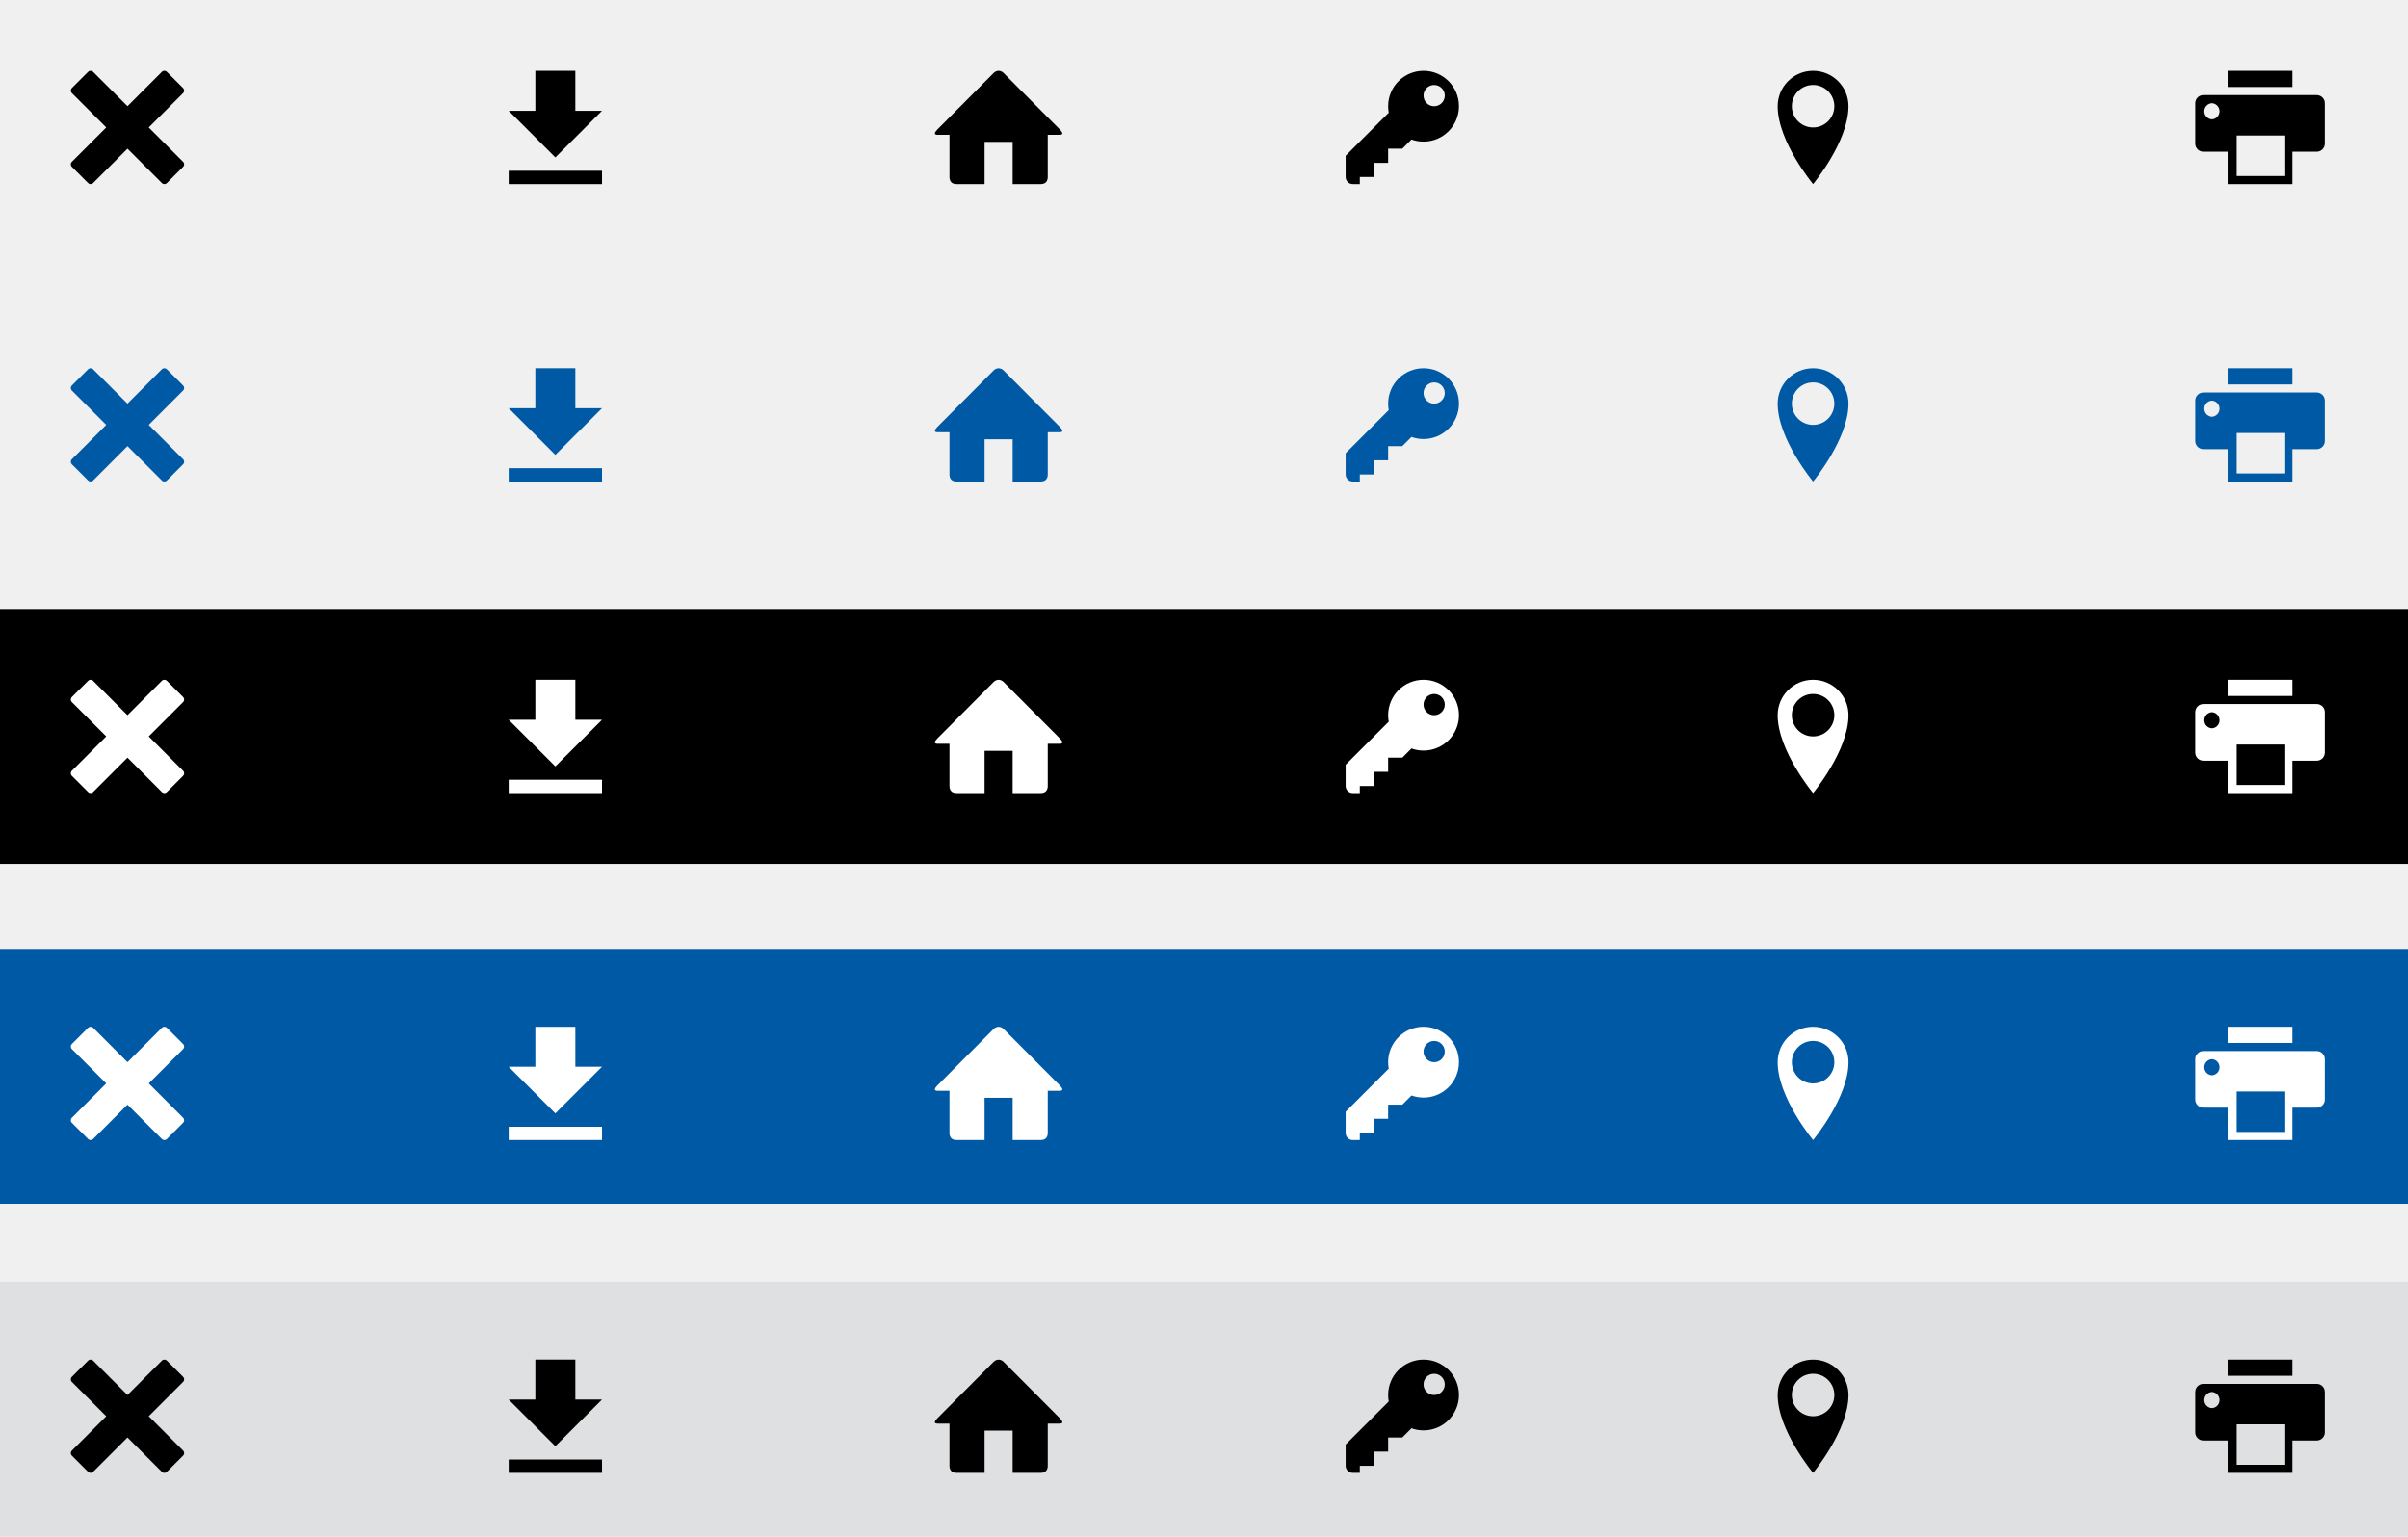
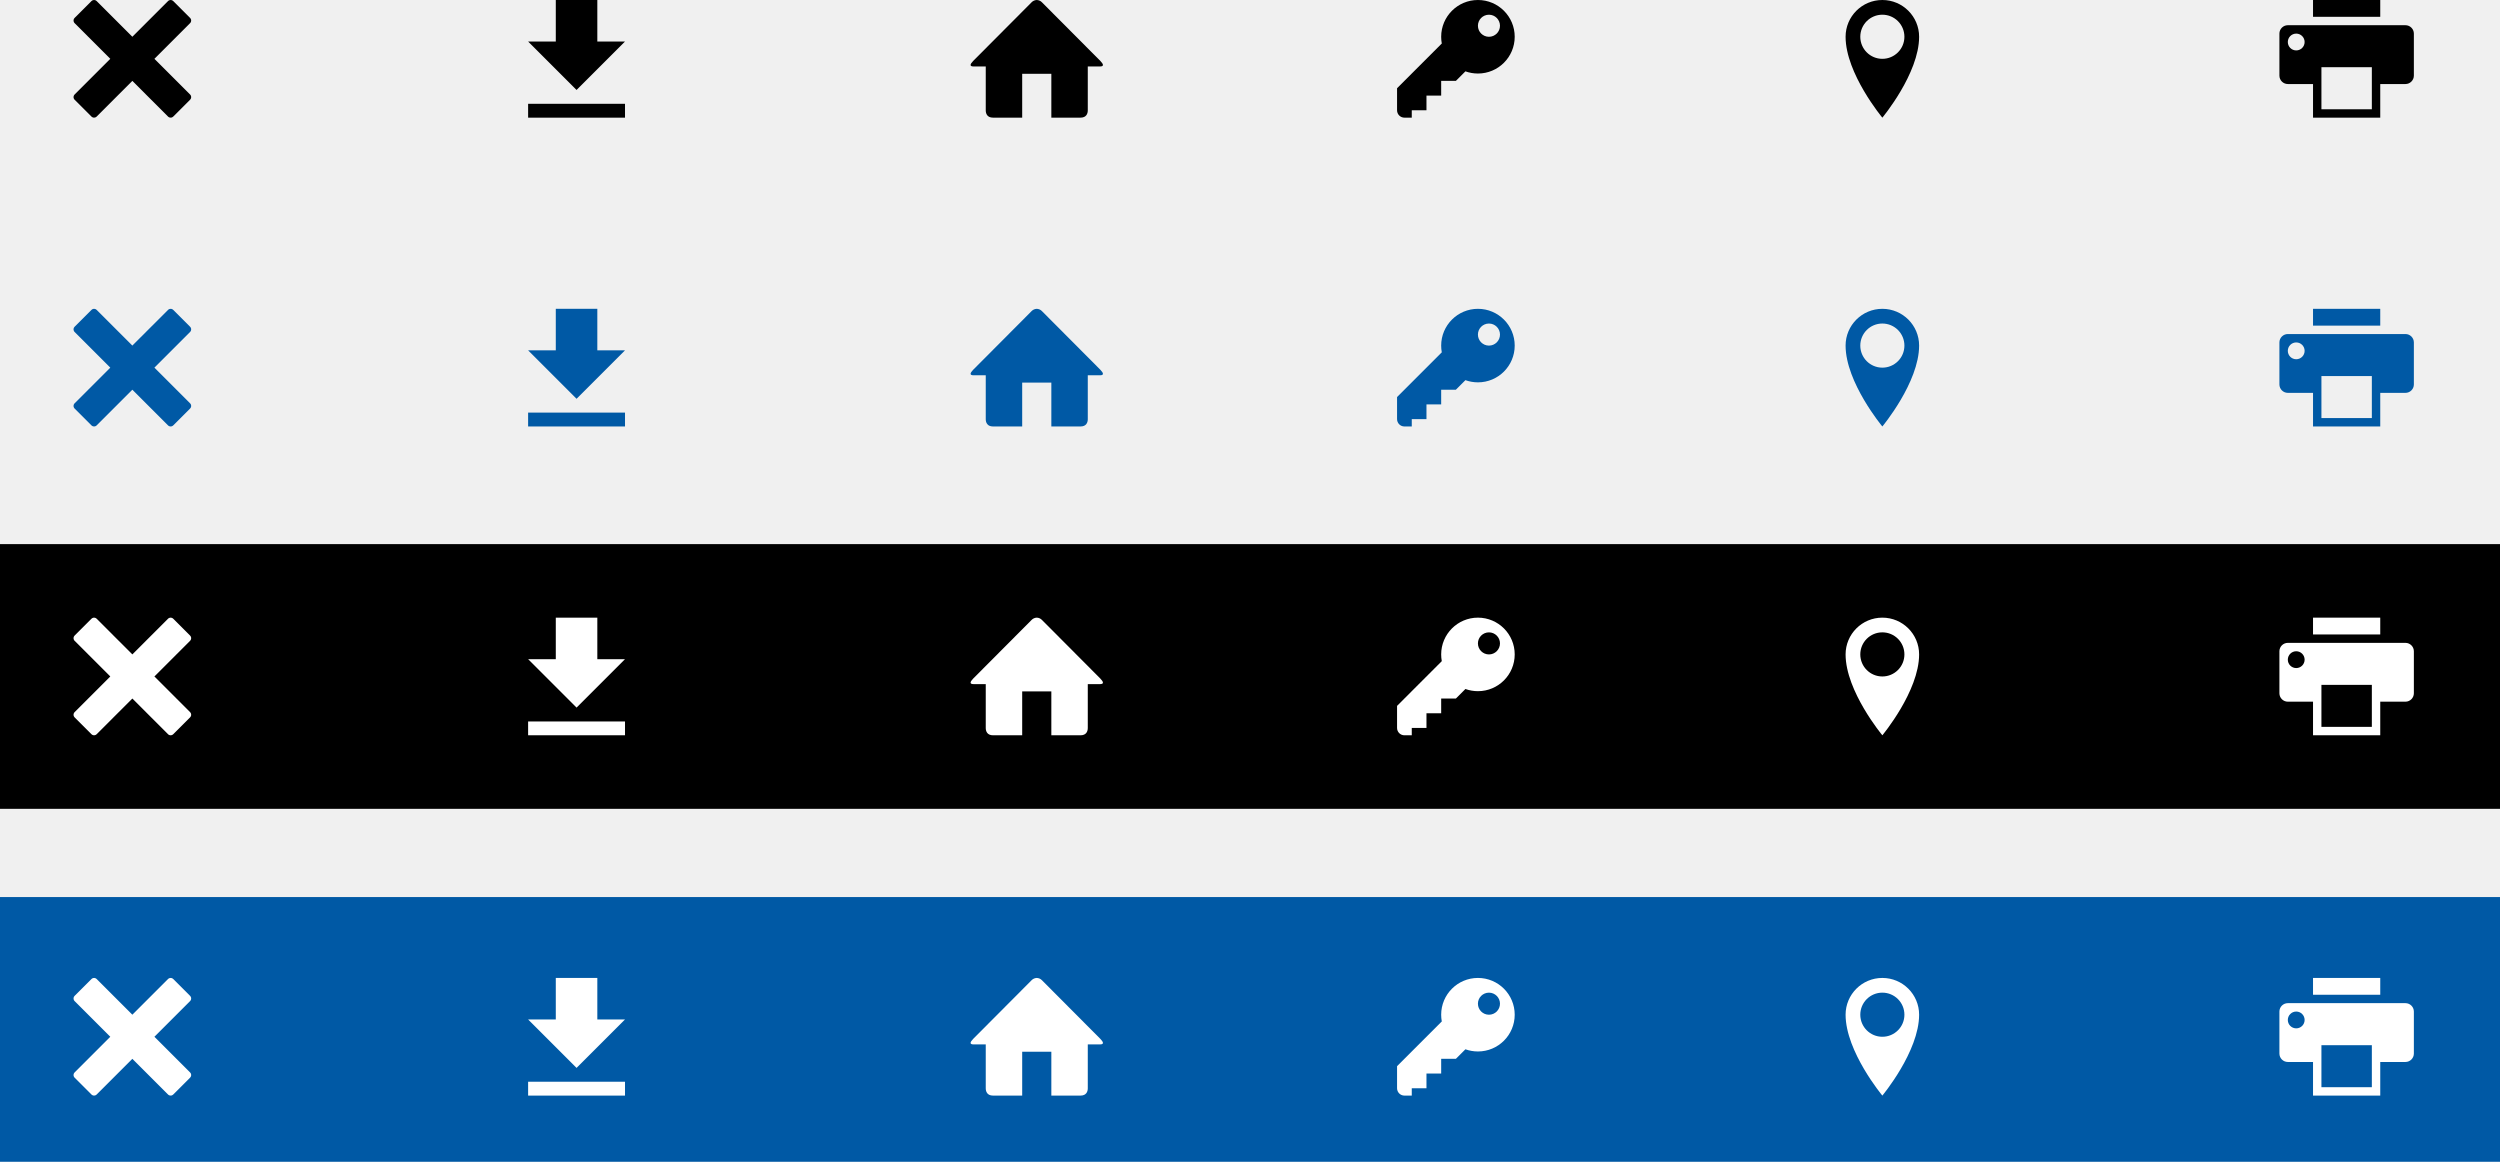
- <svg xmlns="http://www.w3.org/2000/svg" width="340px" height="217px" viewBox="0 0 340 217" version="1.1">
+ <svg xmlns="http://www.w3.org/2000/svg" width="340px" height="158px" viewBox="0 0 340 158" version="1.1">
  <defs />
  <g id="Page-1" stroke="none" stroke-width="1" fill="none" fill-rule="evenodd">
-     <g id="icon-colours" transform="translate(0, 10)" fill-rule="nonzero">
+     <g id="icon-colours" fill-rule="nonzero">
      <g id="black" transform="translate(10, 0)" fill="#000000">
        <g id="cross">
          <path d="M15.854,12.854 L15.854,12.854 L11,8 L15.854,3.146 L15.854,3.146 C15.906,3.093 15.944,3.032 15.968,2.967 C16.035,2.789 15.997,2.582 15.854,2.439 L13.561,0.146 C13.418,0.003 13.21,-0.034 13.032,0.032 C12.967,0.056 12.906,0.094 12.854,0.146 L12.854,0.146 L8,4.999 L3.146,0.146 L3.146,0.146 C3.093,0.094 3.032,0.056 2.967,0.032 C2.789,-0.035 2.582,0.003 2.439,0.146 L0.146,2.439 C0.003,2.582 -0.034,2.79 0.032,2.967 C0.056,3.032 0.094,3.093 0.146,3.146 L0.146,3.146 L5,8 L0.146,12.854 L0.146,12.854 C0.094,12.906 0.056,12.967 0.032,13.032 C-0.035,13.21 0.003,13.418 0.146,13.561 L2.439,15.854 C2.582,15.997 2.79,16.034 2.967,15.968 C3.032,15.944 3.093,15.906 3.146,15.854 L3.146,15.854 L8,11 L12.854,15.854 L12.854,15.854 C12.906,15.906 12.967,15.944 13.032,15.968 C13.21,16.035 13.418,15.997 13.561,15.854 L15.854,13.561 C15.997,13.418 16.035,13.21 15.968,13.032 C15.944,12.967 15.906,12.906 15.854,12.854 L15.854,12.854 Z" id="Shape" />
        </g>
        <g id="download-button" transform="translate(61, 0)">
          <path d="M14,5.647 L10.236,5.647 L10.236,0 L4.588,0 L4.588,5.647 L0.824,5.647 L7.412,12.235 L14,5.647 L14,5.647 Z M0.824,14.117 L0.824,16 L14.001,16 L14.001,14.117 L0.824,14.117 L0.824,14.117 Z" id="Shape" />
        </g>
        <g id="key" transform="translate(180, 0)">
          <path d="M11,0 C8.239,0 6,2.239 6,5 C6,5.313 6.029,5.619 6.084,5.916 L0,12 L0,15 C0,15.553 0.448,16 1,16 L2,16 L2,15 L4,15 L4,13 L6,13 L6,11 L8,11 L9.297,9.703 C9.829,9.895 10.402,10 11,10 C13.761,10 16,7.761 16,5 C16,2.239 13.761,0 11,0 Z M12.498,5.002 C11.669,5.002 10.998,4.33 10.998,3.502 C10.998,2.674 11.669,2.002 12.498,2.002 C13.326,2.002 13.998,2.674 13.998,3.502 C13.998,4.33 13.326,5.002 12.498,5.002 Z" id="Shape" />
        </g>
        <g id="location" transform="translate(241, 0)">
          <path d="M5,0 C2.239,0 0,2.239 0,5 C0,10 5,16 5,16 C5,16 10,10 10,5 C10,2.239 7.761,0 5,0 Z M5,8 C3.343,8 2,6.657 2,5 C2,3.343 3.343,2 5,2 C6.657,2 8,3.343 8,5 C8,6.657 6.657,8 5,8 Z" id="Shape" />
        </g>
        <g id="printer" transform="translate(300, 0)">
          <g id="Group">
            <polygon id="Shape" points="4.571 0 13.714 0 13.714 2.286 4.571 2.286" />
            <path d="M17.143,3.429 L1.143,3.429 C0.514,3.429 0,3.943 0,4.571 L0,10.286 C0,10.914 0.514,11.429 1.143,11.429 L4.571,11.429 L4.571,16 L13.714,16 L13.714,11.429 L17.143,11.429 C17.771,11.429 18.286,10.914 18.286,10.286 L18.286,4.571 C18.286,3.943 17.771,3.429 17.143,3.429 Z M2.286,6.857 C1.654,6.857 1.143,6.346 1.143,5.714 C1.143,5.083 1.654,4.571 2.286,4.571 C2.917,4.571 3.429,5.083 3.429,5.714 C3.429,6.346 2.917,6.857 2.286,6.857 Z M12.571,14.857 L5.714,14.857 L5.714,9.143 L12.571,9.143 L12.571,14.857 Z" id="Shape" />
          </g>
        </g>
+         <path d="M139.595,9.04 L137.938,9.04 L137.938,15.006 C137.938,15.448 137.746,16 136.947,16 L132.982,16 L132.982,10.034 L129.018,10.034 L129.018,16 L125.053,16 C124.254,16 124.062,15.448 124.062,15.006 L124.062,9.04 L122.405,9.04 C121.812,9.04 121.939,8.718 122.345,8.296 L130.298,0.31 C130.491,0.109 130.745,0.01 131,0 C131.254,0.01 131.508,0.108 131.702,0.31 L139.654,8.295 C140.061,8.718 140.188,9.04 139.596,9.04 L139.595,9.04 Z" id="Shape" />
      </g>
      <g id="blue" transform="translate(10, 42)" fill="#0059A5">
        <g id="cross">
          <path d="M15.854,12.854 L15.854,12.854 L11,8 L15.854,3.146 L15.854,3.146 C15.906,3.093 15.944,3.032 15.968,2.967 C16.035,2.789 15.997,2.582 15.854,2.439 L13.561,0.146 C13.418,0.003 13.21,-0.034 13.032,0.032 C12.967,0.056 12.906,0.094 12.854,0.146 L12.854,0.146 L8,4.999 L3.146,0.146 L3.146,0.146 C3.093,0.094 3.032,0.056 2.967,0.032 C2.789,-0.035 2.582,0.003 2.439,0.146 L0.146,2.439 C0.003,2.582 -0.034,2.79 0.032,2.967 C0.056,3.032 0.094,3.093 0.146,3.146 L0.146,3.146 L5,8 L0.146,12.854 L0.146,12.854 C0.094,12.906 0.056,12.967 0.032,13.032 C-0.035,13.21 0.003,13.418 0.146,13.561 L2.439,15.854 C2.582,15.997 2.79,16.034 2.967,15.968 C3.032,15.944 3.093,15.906 3.146,15.854 L3.146,15.854 L8,11 L12.854,15.854 L12.854,15.854 C12.906,15.906 12.967,15.944 13.032,15.968 C13.21,16.035 13.418,15.997 13.561,15.854 L15.854,13.561 C15.997,13.418 16.035,13.21 15.968,13.032 C15.944,12.967 15.906,12.906 15.854,12.854 L15.854,12.854 Z" id="Shape" />
        </g>
        <g id="download-button" transform="translate(61, 0)">
          <path d="M14,5.647 L10.236,5.647 L10.236,0 L4.588,0 L4.588,5.647 L0.824,5.647 L7.412,12.235 L14,5.647 L14,5.647 Z M0.824,14.117 L0.824,16 L14.001,16 L14.001,14.117 L0.824,14.117 L0.824,14.117 Z" id="Shape" />
        </g>
        <g id="key" transform="translate(180, 0)">
          <path d="M11,0 C8.239,0 6,2.239 6,5 C6,5.313 6.029,5.619 6.084,5.916 L0,12 L0,15 C0,15.553 0.448,16 1,16 L2,16 L2,15 L4,15 L4,13 L6,13 L6,11 L8,11 L9.297,9.703 C9.829,9.895 10.402,10 11,10 C13.761,10 16,7.761 16,5 C16,2.239 13.761,0 11,0 Z M12.498,5.002 C11.669,5.002 10.998,4.33 10.998,3.502 C10.998,2.674 11.669,2.002 12.498,2.002 C13.326,2.002 13.998,2.674 13.998,3.502 C13.998,4.33 13.326,5.002 12.498,5.002 Z" id="Shape" />
        </g>
        <g id="location" transform="translate(241, 0)">
          <path d="M5,0 C2.239,0 0,2.239 0,5 C0,10 5,16 5,16 C5,16 10,10 10,5 C10,2.239 7.761,0 5,0 Z M5,8 C3.343,8 2,6.657 2,5 C2,3.343 3.343,2 5,2 C6.657,2 8,3.343 8,5 C8,6.657 6.657,8 5,8 Z" id="Shape" />
        </g>
        <g id="printer" transform="translate(300, 0)">
          <g id="Group">
            <polygon id="Shape" points="4.571 0 13.714 0 13.714 2.286 4.571 2.286" />
            <path d="M17.143,3.429 L1.143,3.429 C0.514,3.429 0,3.943 0,4.571 L0,10.286 C0,10.914 0.514,11.429 1.143,11.429 L4.571,11.429 L4.571,16 L13.714,16 L13.714,11.429 L17.143,11.429 C17.771,11.429 18.286,10.914 18.286,10.286 L18.286,4.571 C18.286,3.943 17.771,3.429 17.143,3.429 Z M2.286,6.857 C1.654,6.857 1.143,6.346 1.143,5.714 C1.143,5.083 1.654,4.571 2.286,4.571 C2.917,4.571 3.429,5.083 3.429,5.714 C3.429,6.346 2.917,6.857 2.286,6.857 Z M12.571,14.857 L5.714,14.857 L5.714,9.143 L12.571,9.143 L12.571,14.857 Z" id="Shape" />
          </g>
        </g>
+         <path d="M139.595,9.04 L137.938,9.04 L137.938,15.006 C137.938,15.448 137.746,16 136.947,16 L132.982,16 L132.982,10.034 L129.018,10.034 L129.018,16 L125.053,16 C124.254,16 124.062,15.448 124.062,15.006 L124.062,9.04 L122.405,9.04 C121.812,9.04 121.939,8.718 122.345,8.296 L130.298,0.31 C130.491,0.109 130.745,0.01 131,0 C131.254,0.01 131.508,0.108 131.702,0.31 L139.654,8.295 C140.061,8.718 140.188,9.04 139.596,9.04 L139.595,9.04 Z" id="Shape-Copy" />
      </g>
-       <g id="black-bg" transform="translate(0, 76)">
+       <g id="black-bg" transform="translate(0, 74)">
        <rect id="Rectangle" fill="#000000" x="0" y="0" width="340" height="36" />
        <g id="cross" transform="translate(10, 10)" fill="#FFFFFF">
          <path d="M15.854,12.854 L15.854,12.854 L11,8 L15.854,3.146 L15.854,3.146 C15.906,3.093 15.944,3.032 15.968,2.967 C16.035,2.789 15.997,2.582 15.854,2.439 L13.561,0.146 C13.418,0.003 13.21,-0.034 13.032,0.032 C12.967,0.056 12.906,0.094 12.854,0.146 L12.854,0.146 L8,4.999 L3.146,0.146 L3.146,0.146 C3.093,0.094 3.032,0.056 2.967,0.032 C2.789,-0.035 2.582,0.003 2.439,0.146 L0.146,2.439 C0.003,2.582 -0.034,2.79 0.032,2.967 C0.056,3.032 0.094,3.093 0.146,3.146 L0.146,3.146 L5,8 L0.146,12.854 L0.146,12.854 C0.094,12.906 0.056,12.967 0.032,13.032 C-0.035,13.21 0.003,13.418 0.146,13.561 L2.439,15.854 C2.582,15.997 2.79,16.034 2.967,15.968 C3.032,15.944 3.093,15.906 3.146,15.854 L3.146,15.854 L8,11 L12.854,15.854 L12.854,15.854 C12.906,15.906 12.967,15.944 13.032,15.968 C13.21,16.035 13.418,15.997 13.561,15.854 L15.854,13.561 C15.997,13.418 16.035,13.21 15.968,13.032 C15.944,12.967 15.906,12.906 15.854,12.854 L15.854,12.854 Z" id="Shape" />
        </g>
        <g id="download-button" transform="translate(71, 10)" fill="#FFFFFF">
          <path d="M14,5.647 L10.236,5.647 L10.236,0 L4.588,0 L4.588,5.647 L0.824,5.647 L7.412,12.235 L14,5.647 L14,5.647 Z M0.824,14.117 L0.824,16 L14.001,16 L14.001,14.117 L0.824,14.117 L0.824,14.117 Z" id="Shape" />
        </g>
        <g id="key" transform="translate(190, 10)" fill="#FFFFFF">
          <path d="M11,0 C8.239,0 6,2.239 6,5 C6,5.313 6.029,5.619 6.084,5.916 L0,12 L0,15 C0,15.553 0.448,16 1,16 L2,16 L2,15 L4,15 L4,13 L6,13 L6,11 L8,11 L9.297,9.703 C9.829,9.895 10.402,10 11,10 C13.761,10 16,7.761 16,5 C16,2.239 13.761,0 11,0 Z M12.498,5.002 C11.669,5.002 10.998,4.33 10.998,3.502 C10.998,2.674 11.669,2.002 12.498,2.002 C13.326,2.002 13.998,2.674 13.998,3.502 C13.998,4.33 13.326,5.002 12.498,5.002 Z" id="Shape" />
        </g>
        <g id="location" transform="translate(251, 10)" fill="#FFFFFF">
          <path d="M5,0 C2.239,0 0,2.239 0,5 C0,10 5,16 5,16 C5,16 10,10 10,5 C10,2.239 7.761,0 5,0 Z M5,8 C3.343,8 2,6.657 2,5 C2,3.343 3.343,2 5,2 C6.657,2 8,3.343 8,5 C8,6.657 6.657,8 5,8 Z" id="Shape" />
        </g>
        <g id="printer" transform="translate(310, 10)" fill="#FFFFFF">
          <g id="Group">
            <polygon id="Shape" points="4.571 0 13.714 0 13.714 2.286 4.571 2.286" />
            <path d="M17.143,3.429 L1.143,3.429 C0.514,3.429 0,3.943 0,4.571 L0,10.286 C0,10.914 0.514,11.429 1.143,11.429 L4.571,11.429 L4.571,16 L13.714,16 L13.714,11.429 L17.143,11.429 C17.771,11.429 18.286,10.914 18.286,10.286 L18.286,4.571 C18.286,3.943 17.771,3.429 17.143,3.429 Z M2.286,6.857 C1.654,6.857 1.143,6.346 1.143,5.714 C1.143,5.083 1.654,4.571 2.286,4.571 C2.917,4.571 3.429,5.083 3.429,5.714 C3.429,6.346 2.917,6.857 2.286,6.857 Z M12.571,14.857 L5.714,14.857 L5.714,9.143 L12.571,9.143 L12.571,14.857 Z" id="Shape" />
          </g>
        </g>
+         <path d="M149.595,19.04 L147.938,19.04 L147.938,25.006 C147.938,25.448 147.746,26 146.947,26 L142.982,26 L142.982,20.034 L139.018,20.034 L139.018,26 L135.053,26 C134.254,26 134.062,25.448 134.062,25.006 L134.062,19.04 L132.405,19.04 C131.812,19.04 131.939,18.718 132.345,18.296 L140.298,10.31 C140.491,10.109 140.745,10.01 141,10 C141.254,10.01 141.508,10.108 141.702,10.31 L149.654,18.295 C150.061,18.718 150.188,19.04 149.596,19.04 L149.595,19.04 Z" id="Shape-Copy-2" fill="#FFFFFF" />
      </g>
-       <g id="blue-bg" transform="translate(0, 124)">
+       <g id="blue-bg" transform="translate(0, 122)">
        <rect id="Rectangle" fill="#0059A5" x="0" y="0" width="340" height="36" />
        <g id="cross" transform="translate(10, 11)" fill="#FFFFFF">
          <path d="M15.854,12.854 L15.854,12.854 L11,8 L15.854,3.146 L15.854,3.146 C15.906,3.093 15.944,3.032 15.968,2.967 C16.035,2.789 15.997,2.582 15.854,2.439 L13.561,0.146 C13.418,0.003 13.21,-0.034 13.032,0.032 C12.967,0.056 12.906,0.094 12.854,0.146 L12.854,0.146 L8,4.999 L3.146,0.146 L3.146,0.146 C3.093,0.094 3.032,0.056 2.967,0.032 C2.789,-0.035 2.582,0.003 2.439,0.146 L0.146,2.439 C0.003,2.582 -0.034,2.79 0.032,2.967 C0.056,3.032 0.094,3.093 0.146,3.146 L0.146,3.146 L5,8 L0.146,12.854 L0.146,12.854 C0.094,12.906 0.056,12.967 0.032,13.032 C-0.035,13.21 0.003,13.418 0.146,13.561 L2.439,15.854 C2.582,15.997 2.79,16.034 2.967,15.968 C3.032,15.944 3.093,15.906 3.146,15.854 L3.146,15.854 L8,11 L12.854,15.854 L12.854,15.854 C12.906,15.906 12.967,15.944 13.032,15.968 C13.21,16.035 13.418,15.997 13.561,15.854 L15.854,13.561 C15.997,13.418 16.035,13.21 15.968,13.032 C15.944,12.967 15.906,12.906 15.854,12.854 L15.854,12.854 Z" id="Shape" />
        </g>
        <g id="download-button" transform="translate(71, 11)" fill="#FFFFFF">
          <path d="M14,5.647 L10.236,5.647 L10.236,0 L4.588,0 L4.588,5.647 L0.824,5.647 L7.412,12.235 L14,5.647 L14,5.647 Z M0.824,14.117 L0.824,16 L14.001,16 L14.001,14.117 L0.824,14.117 L0.824,14.117 Z" id="Shape" />
        </g>
        <g id="key" transform="translate(190, 11)" fill="#FFFFFF">
          <path d="M11,0 C8.239,0 6,2.239 6,5 C6,5.313 6.029,5.619 6.084,5.916 L0,12 L0,15 C0,15.553 0.448,16 1,16 L2,16 L2,15 L4,15 L4,13 L6,13 L6,11 L8,11 L9.297,9.703 C9.829,9.895 10.402,10 11,10 C13.761,10 16,7.761 16,5 C16,2.239 13.761,0 11,0 Z M12.498,5.002 C11.669,5.002 10.998,4.33 10.998,3.502 C10.998,2.674 11.669,2.002 12.498,2.002 C13.326,2.002 13.998,2.674 13.998,3.502 C13.998,4.33 13.326,5.002 12.498,5.002 Z" id="Shape" />
        </g>
        <g id="location" transform="translate(251, 11)" fill="#FFFFFF">
          <path d="M5,0 C2.239,0 0,2.239 0,5 C0,10 5,16 5,16 C5,16 10,10 10,5 C10,2.239 7.761,0 5,0 Z M5,8 C3.343,8 2,6.657 2,5 C2,3.343 3.343,2 5,2 C6.657,2 8,3.343 8,5 C8,6.657 6.657,8 5,8 Z" id="Shape" />
        </g>
        <g id="printer" transform="translate(310, 11)" fill="#FFFFFF">
          <g id="Group">
            <polygon id="Shape" points="4.571 0 13.714 0 13.714 2.286 4.571 2.286" />
            <path d="M17.143,3.429 L1.143,3.429 C0.514,3.429 0,3.943 0,4.571 L0,10.286 C0,10.914 0.514,11.429 1.143,11.429 L4.571,11.429 L4.571,16 L13.714,16 L13.714,11.429 L17.143,11.429 C17.771,11.429 18.286,10.914 18.286,10.286 L18.286,4.571 C18.286,3.943 17.771,3.429 17.143,3.429 Z M2.286,6.857 C1.654,6.857 1.143,6.346 1.143,5.714 C1.143,5.083 1.654,4.571 2.286,4.571 C2.917,4.571 3.429,5.083 3.429,5.714 C3.429,6.346 2.917,6.857 2.286,6.857 Z M12.571,14.857 L5.714,14.857 L5.714,9.143 L12.571,9.143 L12.571,14.857 Z" id="Shape" />
          </g>
        </g>
-       </g>
-       <g id="grey-bg" transform="translate(0, 171)">
-         <rect id="Rectangle" fill="#DEE0E2" x="0" y="0" width="340" height="36" />
-         <g id="cross" transform="translate(10, 11)" fill="#000000">
-           <path d="M15.854,12.854 L15.854,12.854 L11,8 L15.854,3.146 L15.854,3.146 C15.906,3.093 15.944,3.032 15.968,2.967 C16.035,2.789 15.997,2.582 15.854,2.439 L13.561,0.146 C13.418,0.003 13.21,-0.034 13.032,0.032 C12.967,0.056 12.906,0.094 12.854,0.146 L12.854,0.146 L8,4.999 L3.146,0.146 L3.146,0.146 C3.093,0.094 3.032,0.056 2.967,0.032 C2.789,-0.035 2.582,0.003 2.439,0.146 L0.146,2.439 C0.003,2.582 -0.034,2.79 0.032,2.967 C0.056,3.032 0.094,3.093 0.146,3.146 L0.146,3.146 L5,8 L0.146,12.854 L0.146,12.854 C0.094,12.906 0.056,12.967 0.032,13.032 C-0.035,13.21 0.003,13.418 0.146,13.561 L2.439,15.854 C2.582,15.997 2.79,16.034 2.967,15.968 C3.032,15.944 3.093,15.906 3.146,15.854 L3.146,15.854 L8,11 L12.854,15.854 L12.854,15.854 C12.906,15.906 12.967,15.944 13.032,15.968 C13.21,16.035 13.418,15.997 13.561,15.854 L15.854,13.561 C15.997,13.418 16.035,13.21 15.968,13.032 C15.944,12.967 15.906,12.906 15.854,12.854 L15.854,12.854 Z" id="Shape" />
-         </g>
-         <g id="download-button" transform="translate(71, 11)" fill="#000000">
-           <path d="M14,5.647 L10.236,5.647 L10.236,0 L4.588,0 L4.588,5.647 L0.824,5.647 L7.412,12.235 L14,5.647 L14,5.647 Z M0.824,14.117 L0.824,16 L14.001,16 L14.001,14.117 L0.824,14.117 L0.824,14.117 Z" id="Shape" />
-         </g>
-         <g id="key" transform="translate(190, 11)" fill="#000000">
-           <path d="M11,0 C8.239,0 6,2.239 6,5 C6,5.313 6.029,5.619 6.084,5.916 L0,12 L0,15 C0,15.553 0.448,16 1,16 L2,16 L2,15 L4,15 L4,13 L6,13 L6,11 L8,11 L9.297,9.703 C9.829,9.895 10.402,10 11,10 C13.761,10 16,7.761 16,5 C16,2.239 13.761,0 11,0 Z M12.498,5.002 C11.669,5.002 10.998,4.33 10.998,3.502 C10.998,2.674 11.669,2.002 12.498,2.002 C13.326,2.002 13.998,2.674 13.998,3.502 C13.998,4.33 13.326,5.002 12.498,5.002 Z" id="Shape" />
-         </g>
-         <g id="location" transform="translate(251, 11)" fill="#000000">
-           <path d="M5,0 C2.239,0 0,2.239 0,5 C0,10 5,16 5,16 C5,16 10,10 10,5 C10,2.239 7.761,0 5,0 Z M5,8 C3.343,8 2,6.657 2,5 C2,3.343 3.343,2 5,2 C6.657,2 8,3.343 8,5 C8,6.657 6.657,8 5,8 Z" id="Shape" />
-         </g>
-         <g id="printer" transform="translate(310, 11)" fill="#000000">
-           <g id="Group">
-             <polygon id="Shape" points="4.571 0 13.714 0 13.714 2.286 4.571 2.286" />
-             <path d="M17.143,3.429 L1.143,3.429 C0.514,3.429 0,3.943 0,4.571 L0,10.286 C0,10.914 0.514,11.429 1.143,11.429 L4.571,11.429 L4.571,16 L13.714,16 L13.714,11.429 L17.143,11.429 C17.771,11.429 18.286,10.914 18.286,10.286 L18.286,4.571 C18.286,3.943 17.771,3.429 17.143,3.429 Z M2.286,6.857 C1.654,6.857 1.143,6.346 1.143,5.714 C1.143,5.083 1.654,4.571 2.286,4.571 C2.917,4.571 3.429,5.083 3.429,5.714 C3.429,6.346 2.917,6.857 2.286,6.857 Z M12.571,14.857 L5.714,14.857 L5.714,9.143 L12.571,9.143 L12.571,14.857 Z" id="Shape" />
-           </g>
-         </g>
+         <path d="M149.595,20.04 L147.938,20.04 L147.938,26.006 C147.938,26.448 147.746,27 146.947,27 L142.982,27 L142.982,21.034 L139.018,21.034 L139.018,27 L135.053,27 C134.254,27 134.062,26.448 134.062,26.006 L134.062,20.04 L132.405,20.04 C131.812,20.04 131.939,19.718 132.345,19.296 L140.298,11.31 C140.491,11.109 140.745,11.01 141,11 C141.254,11.01 141.508,11.108 141.702,11.31 L149.654,19.295 C150.061,19.718 150.188,20.04 149.596,20.04 L149.595,20.04 Z" id="Shape-Copy-3" fill="#FFFFFF" />
      </g>
    </g>
-     <path d="M149.595,19.04 L147.938,19.04 L147.938,25.006 C147.938,25.448 147.746,26 146.947,26 L142.982,26 L142.982,20.034 L139.018,20.034 L139.018,26 L135.053,26 C134.254,26 134.062,25.448 134.062,25.006 L134.062,19.04 L132.405,19.04 C131.812,19.04 131.939,18.718 132.345,18.296 L140.298,10.31 C140.491,10.109 140.745,10.01 141,10 C141.254,10.01 141.508,10.108 141.702,10.31 L149.654,18.295 C150.061,18.718 150.188,19.04 149.596,19.04 L149.595,19.04 Z" id="Shape" fill="#000000" fill-rule="nonzero" />
-     <path d="M149.595,61.04 L147.938,61.04 L147.938,67.006 C147.938,67.448 147.746,68 146.947,68 L142.982,68 L142.982,62.034 L139.018,62.034 L139.018,68 L135.053,68 C134.254,68 134.062,67.448 134.062,67.006 L134.062,61.04 L132.405,61.04 C131.812,61.04 131.939,60.718 132.345,60.296 L140.298,52.31 C140.491,52.109 140.745,52.01 141,52 C141.254,52.01 141.508,52.108 141.702,52.31 L149.654,60.295 C150.061,60.718 150.188,61.04 149.596,61.04 L149.595,61.04 Z" id="Shape-Copy" fill="#0059A5" fill-rule="nonzero" />
-     <path d="M149.595,105.04 L147.938,105.04 L147.938,111.006 C147.938,111.448 147.746,112 146.947,112 L142.982,112 L142.982,106.034 L139.018,106.034 L139.018,112 L135.053,112 C134.254,112 134.062,111.448 134.062,111.006 L134.062,105.04 L132.405,105.04 C131.812,105.04 131.939,104.718 132.345,104.296 L140.298,96.31 C140.491,96.109 140.745,96.01 141,96 C141.254,96.01 141.508,96.108 141.702,96.31 L149.654,104.295 C150.061,104.718 150.188,105.04 149.596,105.04 L149.595,105.04 Z" id="Shape-Copy-2" fill="#FFFFFF" fill-rule="nonzero" />
-     <path d="M149.595,154.04 L147.938,154.04 L147.938,160.006 C147.938,160.448 147.746,161 146.947,161 L142.982,161 L142.982,155.034 L139.018,155.034 L139.018,161 L135.053,161 C134.254,161 134.062,160.448 134.062,160.006 L134.062,154.04 L132.405,154.04 C131.812,154.04 131.939,153.718 132.345,153.296 L140.298,145.31 C140.491,145.109 140.745,145.01 141,145 C141.254,145.01 141.508,145.108 141.702,145.31 L149.654,153.295 C150.061,153.718 150.188,154.04 149.596,154.04 L149.595,154.04 Z" id="Shape-Copy-3" fill="#FFFFFF" fill-rule="nonzero" />
-     <path d="M149.595,201.04 L147.938,201.04 L147.938,207.006 C147.938,207.448 147.746,208 146.947,208 L142.982,208 L142.982,202.034 L139.018,202.034 L139.018,208 L135.053,208 C134.254,208 134.062,207.448 134.062,207.006 L134.062,201.04 L132.405,201.04 C131.812,201.04 131.939,200.718 132.345,200.296 L140.298,192.31 C140.491,192.109 140.745,192.01 141,192 C141.254,192.01 141.508,192.108 141.702,192.31 L149.654,200.295 C150.061,200.718 150.188,201.04 149.596,201.04 L149.595,201.04 Z" id="Shape-Copy-4" fill="#000000" fill-rule="nonzero" />
  </g>
</svg>
